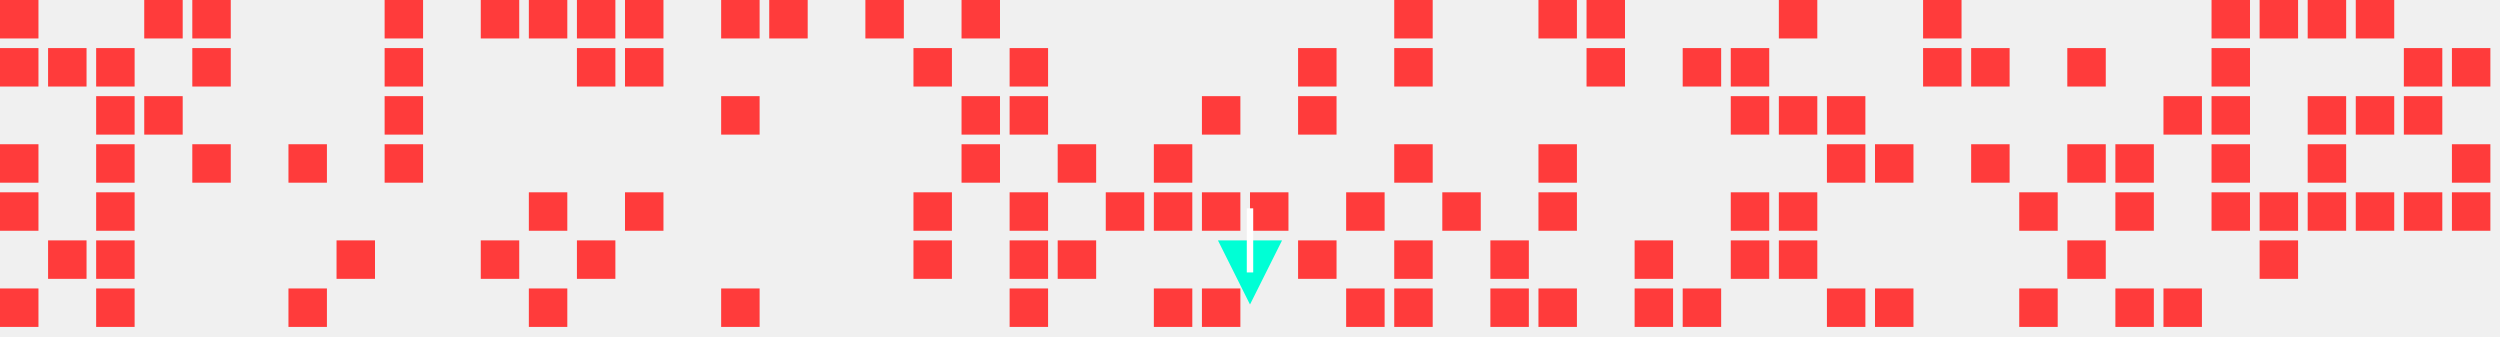
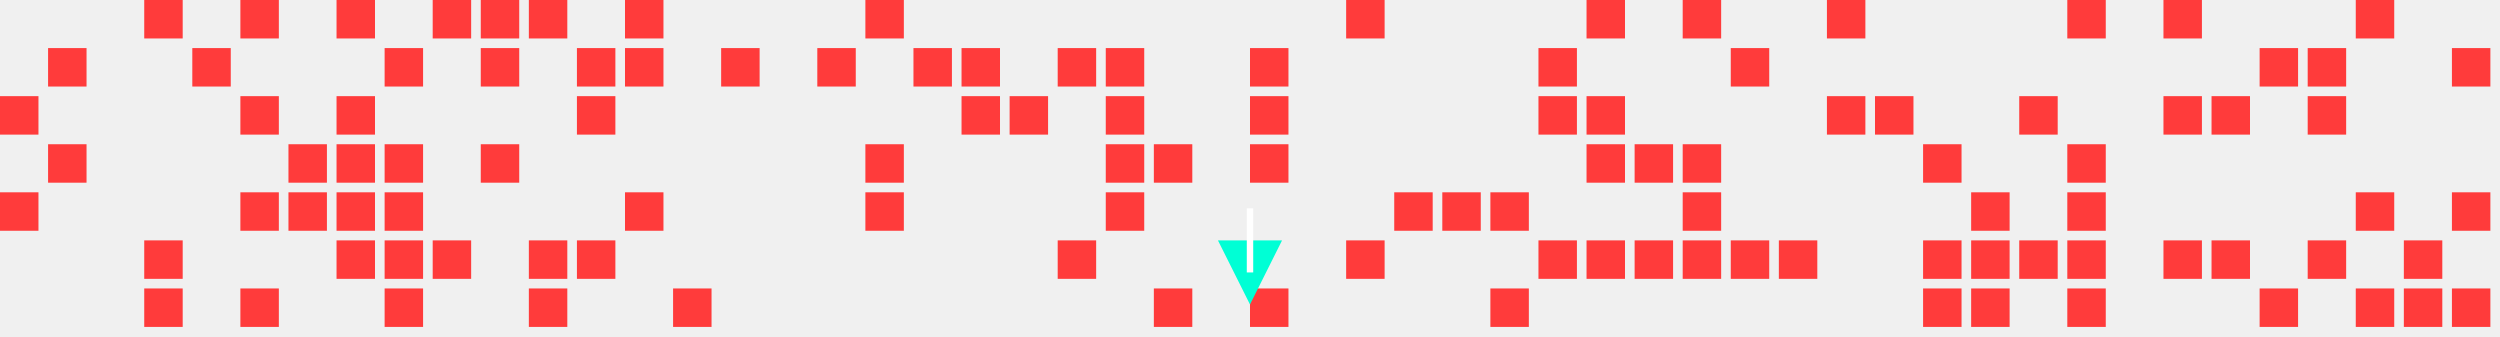
<svg xmlns="http://www.w3.org/2000/svg" width="780" height="105">
  <style>
.enemy { fill: #ff3b3b; }
.player { fill: #00ffd5; }
.bullet { fill: #fff; }
</style>
-   <rect class="enemy" x="0" y="0" width="12" height="12" />
-   <rect class="enemy" x="0" y="15" width="12" height="12" />
-   <rect class="enemy" x="0" y="45" width="12" height="12" />
+   <rect class="enemy" x="0" y="30" width="12" height="12" />
  <rect class="enemy" x="0" y="60" width="12" height="12" />
-   <rect class="enemy" x="0" y="90" width="12" height="12" />
  <rect class="enemy" x="15" y="15" width="12" height="12" />
-   <rect class="enemy" x="15" y="75" width="12" height="12" />
-   <rect class="enemy" x="30" y="15" width="12" height="12" />
-   <rect class="enemy" x="30" y="30" width="12" height="12" />
-   <rect class="enemy" x="30" y="45" width="12" height="12" />
-   <rect class="enemy" x="30" y="60" width="12" height="12" />
-   <rect class="enemy" x="30" y="75" width="12" height="12" />
-   <rect class="enemy" x="30" y="90" width="12" height="12" />
+   <rect class="enemy" x="15" y="45" width="12" height="12" />
  <rect class="enemy" x="45" y="0" width="12" height="12" />
-   <rect class="enemy" x="45" y="30" width="12" height="12" />
-   <rect class="enemy" x="60" y="0" width="12" height="12" />
+   <rect class="enemy" x="45" y="75" width="12" height="12" />
+   <rect class="enemy" x="45" y="90" width="12" height="12" />
  <rect class="enemy" x="60" y="15" width="12" height="12" />
-   <rect class="enemy" x="60" y="45" width="12" height="12" />
+   <rect class="enemy" x="75" y="0" width="12" height="12" />
+   <rect class="enemy" x="75" y="30" width="12" height="12" />
+   <rect class="enemy" x="75" y="60" width="12" height="12" />
+   <rect class="enemy" x="75" y="90" width="12" height="12" />
  <rect class="enemy" x="90" y="45" width="12" height="12" />
-   <rect class="enemy" x="90" y="90" width="12" height="12" />
+   <rect class="enemy" x="90" y="60" width="12" height="12" />
+   <rect class="enemy" x="105" y="0" width="12" height="12" />
+   <rect class="enemy" x="105" y="30" width="12" height="12" />
+   <rect class="enemy" x="105" y="45" width="12" height="12" />
+   <rect class="enemy" x="105" y="60" width="12" height="12" />
  <rect class="enemy" x="105" y="75" width="12" height="12" />
-   <rect class="enemy" x="120" y="0" width="12" height="12" />
  <rect class="enemy" x="120" y="15" width="12" height="12" />
-   <rect class="enemy" x="120" y="30" width="12" height="12" />
  <rect class="enemy" x="120" y="45" width="12" height="12" />
+   <rect class="enemy" x="120" y="60" width="12" height="12" />
+   <rect class="enemy" x="120" y="75" width="12" height="12" />
+   <rect class="enemy" x="120" y="90" width="12" height="12" />
+   <rect class="enemy" x="135" y="0" width="12" height="12" />
+   <rect class="enemy" x="135" y="75" width="12" height="12" />
  <rect class="enemy" x="150" y="0" width="12" height="12" />
-   <rect class="enemy" x="150" y="75" width="12" height="12" />
+   <rect class="enemy" x="150" y="15" width="12" height="12" />
+   <rect class="enemy" x="150" y="45" width="12" height="12" />
  <rect class="enemy" x="165" y="0" width="12" height="12" />
-   <rect class="enemy" x="165" y="60" width="12" height="12" />
+   <rect class="enemy" x="165" y="75" width="12" height="12" />
  <rect class="enemy" x="165" y="90" width="12" height="12" />
-   <rect class="enemy" x="180" y="0" width="12" height="12" />
  <rect class="enemy" x="180" y="15" width="12" height="12" />
+   <rect class="enemy" x="180" y="30" width="12" height="12" />
  <rect class="enemy" x="180" y="75" width="12" height="12" />
  <rect class="enemy" x="195" y="0" width="12" height="12" />
  <rect class="enemy" x="195" y="15" width="12" height="12" />
  <rect class="enemy" x="195" y="60" width="12" height="12" />
-   <rect class="enemy" x="225" y="0" width="12" height="12" />
-   <rect class="enemy" x="225" y="30" width="12" height="12" />
-   <rect class="enemy" x="225" y="90" width="12" height="12" />
-   <rect class="enemy" x="240" y="0" width="12" height="12" />
+   <rect class="enemy" x="210" y="90" width="12" height="12" />
+   <rect class="enemy" x="225" y="15" width="12" height="12" />
+   <rect class="enemy" x="255" y="15" width="12" height="12" />
  <rect class="enemy" x="270" y="0" width="12" height="12" />
+   <rect class="enemy" x="270" y="45" width="12" height="12" />
+   <rect class="enemy" x="270" y="60" width="12" height="12" />
  <rect class="enemy" x="285" y="15" width="12" height="12" />
-   <rect class="enemy" x="285" y="60" width="12" height="12" />
-   <rect class="enemy" x="285" y="75" width="12" height="12" />
-   <rect class="enemy" x="300" y="0" width="12" height="12" />
+   <rect class="enemy" x="300" y="15" width="12" height="12" />
  <rect class="enemy" x="300" y="30" width="12" height="12" />
-   <rect class="enemy" x="300" y="45" width="12" height="12" />
-   <rect class="enemy" x="315" y="15" width="12" height="12" />
  <rect class="enemy" x="315" y="30" width="12" height="12" />
-   <rect class="enemy" x="315" y="60" width="12" height="12" />
-   <rect class="enemy" x="315" y="75" width="12" height="12" />
-   <rect class="enemy" x="315" y="90" width="12" height="12" />
-   <rect class="enemy" x="330" y="45" width="12" height="12" />
+   <rect class="enemy" x="330" y="15" width="12" height="12" />
  <rect class="enemy" x="330" y="75" width="12" height="12" />
+   <rect class="enemy" x="345" y="15" width="12" height="12" />
+   <rect class="enemy" x="345" y="30" width="12" height="12" />
+   <rect class="enemy" x="345" y="45" width="12" height="12" />
  <rect class="enemy" x="345" y="60" width="12" height="12" />
  <rect class="enemy" x="360" y="45" width="12" height="12" />
-   <rect class="enemy" x="360" y="60" width="12" height="12" />
  <rect class="enemy" x="360" y="90" width="12" height="12" />
-   <rect class="enemy" x="375" y="30" width="12" height="12" />
-   <rect class="enemy" x="375" y="60" width="12" height="12" />
-   <rect class="enemy" x="375" y="90" width="12" height="12" />
-   <rect class="enemy" x="390" y="60" width="12" height="12" />
-   <rect class="enemy" x="405" y="15" width="12" height="12" />
-   <rect class="enemy" x="405" y="30" width="12" height="12" />
-   <rect class="enemy" x="405" y="75" width="12" height="12" />
-   <rect class="enemy" x="420" y="60" width="12" height="12" />
-   <rect class="enemy" x="420" y="90" width="12" height="12" />
-   <rect class="enemy" x="435" y="0" width="12" height="12" />
-   <rect class="enemy" x="435" y="15" width="12" height="12" />
-   <rect class="enemy" x="435" y="45" width="12" height="12" />
-   <rect class="enemy" x="435" y="75" width="12" height="12" />
-   <rect class="enemy" x="435" y="90" width="12" height="12" />
+   <rect class="enemy" x="390" y="15" width="12" height="12" />
+   <rect class="enemy" x="390" y="30" width="12" height="12" />
+   <rect class="enemy" x="390" y="45" width="12" height="12" />
+   <rect class="enemy" x="390" y="90" width="12" height="12" />
+   <rect class="enemy" x="420" y="0" width="12" height="12" />
+   <rect class="enemy" x="420" y="75" width="12" height="12" />
+   <rect class="enemy" x="435" y="60" width="12" height="12" />
  <rect class="enemy" x="450" y="60" width="12" height="12" />
-   <rect class="enemy" x="465" y="75" width="12" height="12" />
+   <rect class="enemy" x="465" y="60" width="12" height="12" />
  <rect class="enemy" x="465" y="90" width="12" height="12" />
-   <rect class="enemy" x="480" y="0" width="12" height="12" />
-   <rect class="enemy" x="480" y="45" width="12" height="12" />
-   <rect class="enemy" x="480" y="60" width="12" height="12" />
-   <rect class="enemy" x="480" y="90" width="12" height="12" />
+   <rect class="enemy" x="480" y="15" width="12" height="12" />
+   <rect class="enemy" x="480" y="30" width="12" height="12" />
+   <rect class="enemy" x="480" y="75" width="12" height="12" />
  <rect class="enemy" x="495" y="0" width="12" height="12" />
-   <rect class="enemy" x="495" y="15" width="12" height="12" />
+   <rect class="enemy" x="495" y="30" width="12" height="12" />
+   <rect class="enemy" x="495" y="45" width="12" height="12" />
+   <rect class="enemy" x="495" y="75" width="12" height="12" />
+   <rect class="enemy" x="510" y="45" width="12" height="12" />
  <rect class="enemy" x="510" y="75" width="12" height="12" />
-   <rect class="enemy" x="510" y="90" width="12" height="12" />
-   <rect class="enemy" x="525" y="15" width="12" height="12" />
-   <rect class="enemy" x="525" y="90" width="12" height="12" />
+   <rect class="enemy" x="525" y="0" width="12" height="12" />
+   <rect class="enemy" x="525" y="45" width="12" height="12" />
+   <rect class="enemy" x="525" y="60" width="12" height="12" />
+   <rect class="enemy" x="525" y="75" width="12" height="12" />
  <rect class="enemy" x="540" y="15" width="12" height="12" />
-   <rect class="enemy" x="540" y="30" width="12" height="12" />
-   <rect class="enemy" x="540" y="60" width="12" height="12" />
  <rect class="enemy" x="540" y="75" width="12" height="12" />
-   <rect class="enemy" x="555" y="0" width="12" height="12" />
-   <rect class="enemy" x="555" y="30" width="12" height="12" />
-   <rect class="enemy" x="555" y="60" width="12" height="12" />
  <rect class="enemy" x="555" y="75" width="12" height="12" />
+   <rect class="enemy" x="570" y="0" width="12" height="12" />
  <rect class="enemy" x="570" y="30" width="12" height="12" />
-   <rect class="enemy" x="570" y="45" width="12" height="12" />
-   <rect class="enemy" x="570" y="90" width="12" height="12" />
-   <rect class="enemy" x="585" y="45" width="12" height="12" />
-   <rect class="enemy" x="585" y="90" width="12" height="12" />
-   <rect class="enemy" x="600" y="0" width="12" height="12" />
-   <rect class="enemy" x="600" y="15" width="12" height="12" />
-   <rect class="enemy" x="615" y="15" width="12" height="12" />
-   <rect class="enemy" x="615" y="45" width="12" height="12" />
-   <rect class="enemy" x="630" y="60" width="12" height="12" />
-   <rect class="enemy" x="630" y="90" width="12" height="12" />
-   <rect class="enemy" x="645" y="15" width="12" height="12" />
+   <rect class="enemy" x="585" y="30" width="12" height="12" />
+   <rect class="enemy" x="600" y="45" width="12" height="12" />
+   <rect class="enemy" x="600" y="75" width="12" height="12" />
+   <rect class="enemy" x="600" y="90" width="12" height="12" />
+   <rect class="enemy" x="615" y="60" width="12" height="12" />
+   <rect class="enemy" x="615" y="75" width="12" height="12" />
+   <rect class="enemy" x="615" y="90" width="12" height="12" />
+   <rect class="enemy" x="630" y="30" width="12" height="12" />
+   <rect class="enemy" x="630" y="75" width="12" height="12" />
+   <rect class="enemy" x="645" y="0" width="12" height="12" />
  <rect class="enemy" x="645" y="45" width="12" height="12" />
+   <rect class="enemy" x="645" y="60" width="12" height="12" />
  <rect class="enemy" x="645" y="75" width="12" height="12" />
-   <rect class="enemy" x="660" y="45" width="12" height="12" />
-   <rect class="enemy" x="660" y="60" width="12" height="12" />
-   <rect class="enemy" x="660" y="90" width="12" height="12" />
+   <rect class="enemy" x="645" y="90" width="12" height="12" />
+   <rect class="enemy" x="675" y="0" width="12" height="12" />
  <rect class="enemy" x="675" y="30" width="12" height="12" />
-   <rect class="enemy" x="675" y="90" width="12" height="12" />
-   <rect class="enemy" x="690" y="0" width="12" height="12" />
-   <rect class="enemy" x="690" y="15" width="12" height="12" />
+   <rect class="enemy" x="675" y="75" width="12" height="12" />
  <rect class="enemy" x="690" y="30" width="12" height="12" />
-   <rect class="enemy" x="690" y="45" width="12" height="12" />
-   <rect class="enemy" x="690" y="60" width="12" height="12" />
-   <rect class="enemy" x="705" y="0" width="12" height="12" />
-   <rect class="enemy" x="705" y="60" width="12" height="12" />
-   <rect class="enemy" x="705" y="75" width="12" height="12" />
-   <rect class="enemy" x="720" y="0" width="12" height="12" />
+   <rect class="enemy" x="690" y="75" width="12" height="12" />
+   <rect class="enemy" x="705" y="15" width="12" height="12" />
+   <rect class="enemy" x="705" y="90" width="12" height="12" />
+   <rect class="enemy" x="720" y="15" width="12" height="12" />
  <rect class="enemy" x="720" y="30" width="12" height="12" />
-   <rect class="enemy" x="720" y="45" width="12" height="12" />
-   <rect class="enemy" x="720" y="60" width="12" height="12" />
+   <rect class="enemy" x="720" y="75" width="12" height="12" />
  <rect class="enemy" x="735" y="0" width="12" height="12" />
-   <rect class="enemy" x="735" y="30" width="12" height="12" />
  <rect class="enemy" x="735" y="60" width="12" height="12" />
-   <rect class="enemy" x="750" y="15" width="12" height="12" />
-   <rect class="enemy" x="750" y="30" width="12" height="12" />
-   <rect class="enemy" x="750" y="60" width="12" height="12" />
+   <rect class="enemy" x="735" y="90" width="12" height="12" />
+   <rect class="enemy" x="750" y="75" width="12" height="12" />
+   <rect class="enemy" x="750" y="90" width="12" height="12" />
  <rect class="enemy" x="765" y="15" width="12" height="12" />
-   <rect class="enemy" x="765" y="45" width="12" height="12" />
  <rect class="enemy" x="765" y="60" width="12" height="12" />
+   <rect class="enemy" x="765" y="90" width="12" height="12" />
  <polygon class="player" points=" 390,95 380,75 400,75 " />
  <rect class="bullet" x="389" y="65" width="2" height="20">
    <animate attributeName="y" values="65;0" dur="1s" repeatCount="indefinite" />
  </rect>
</svg>
